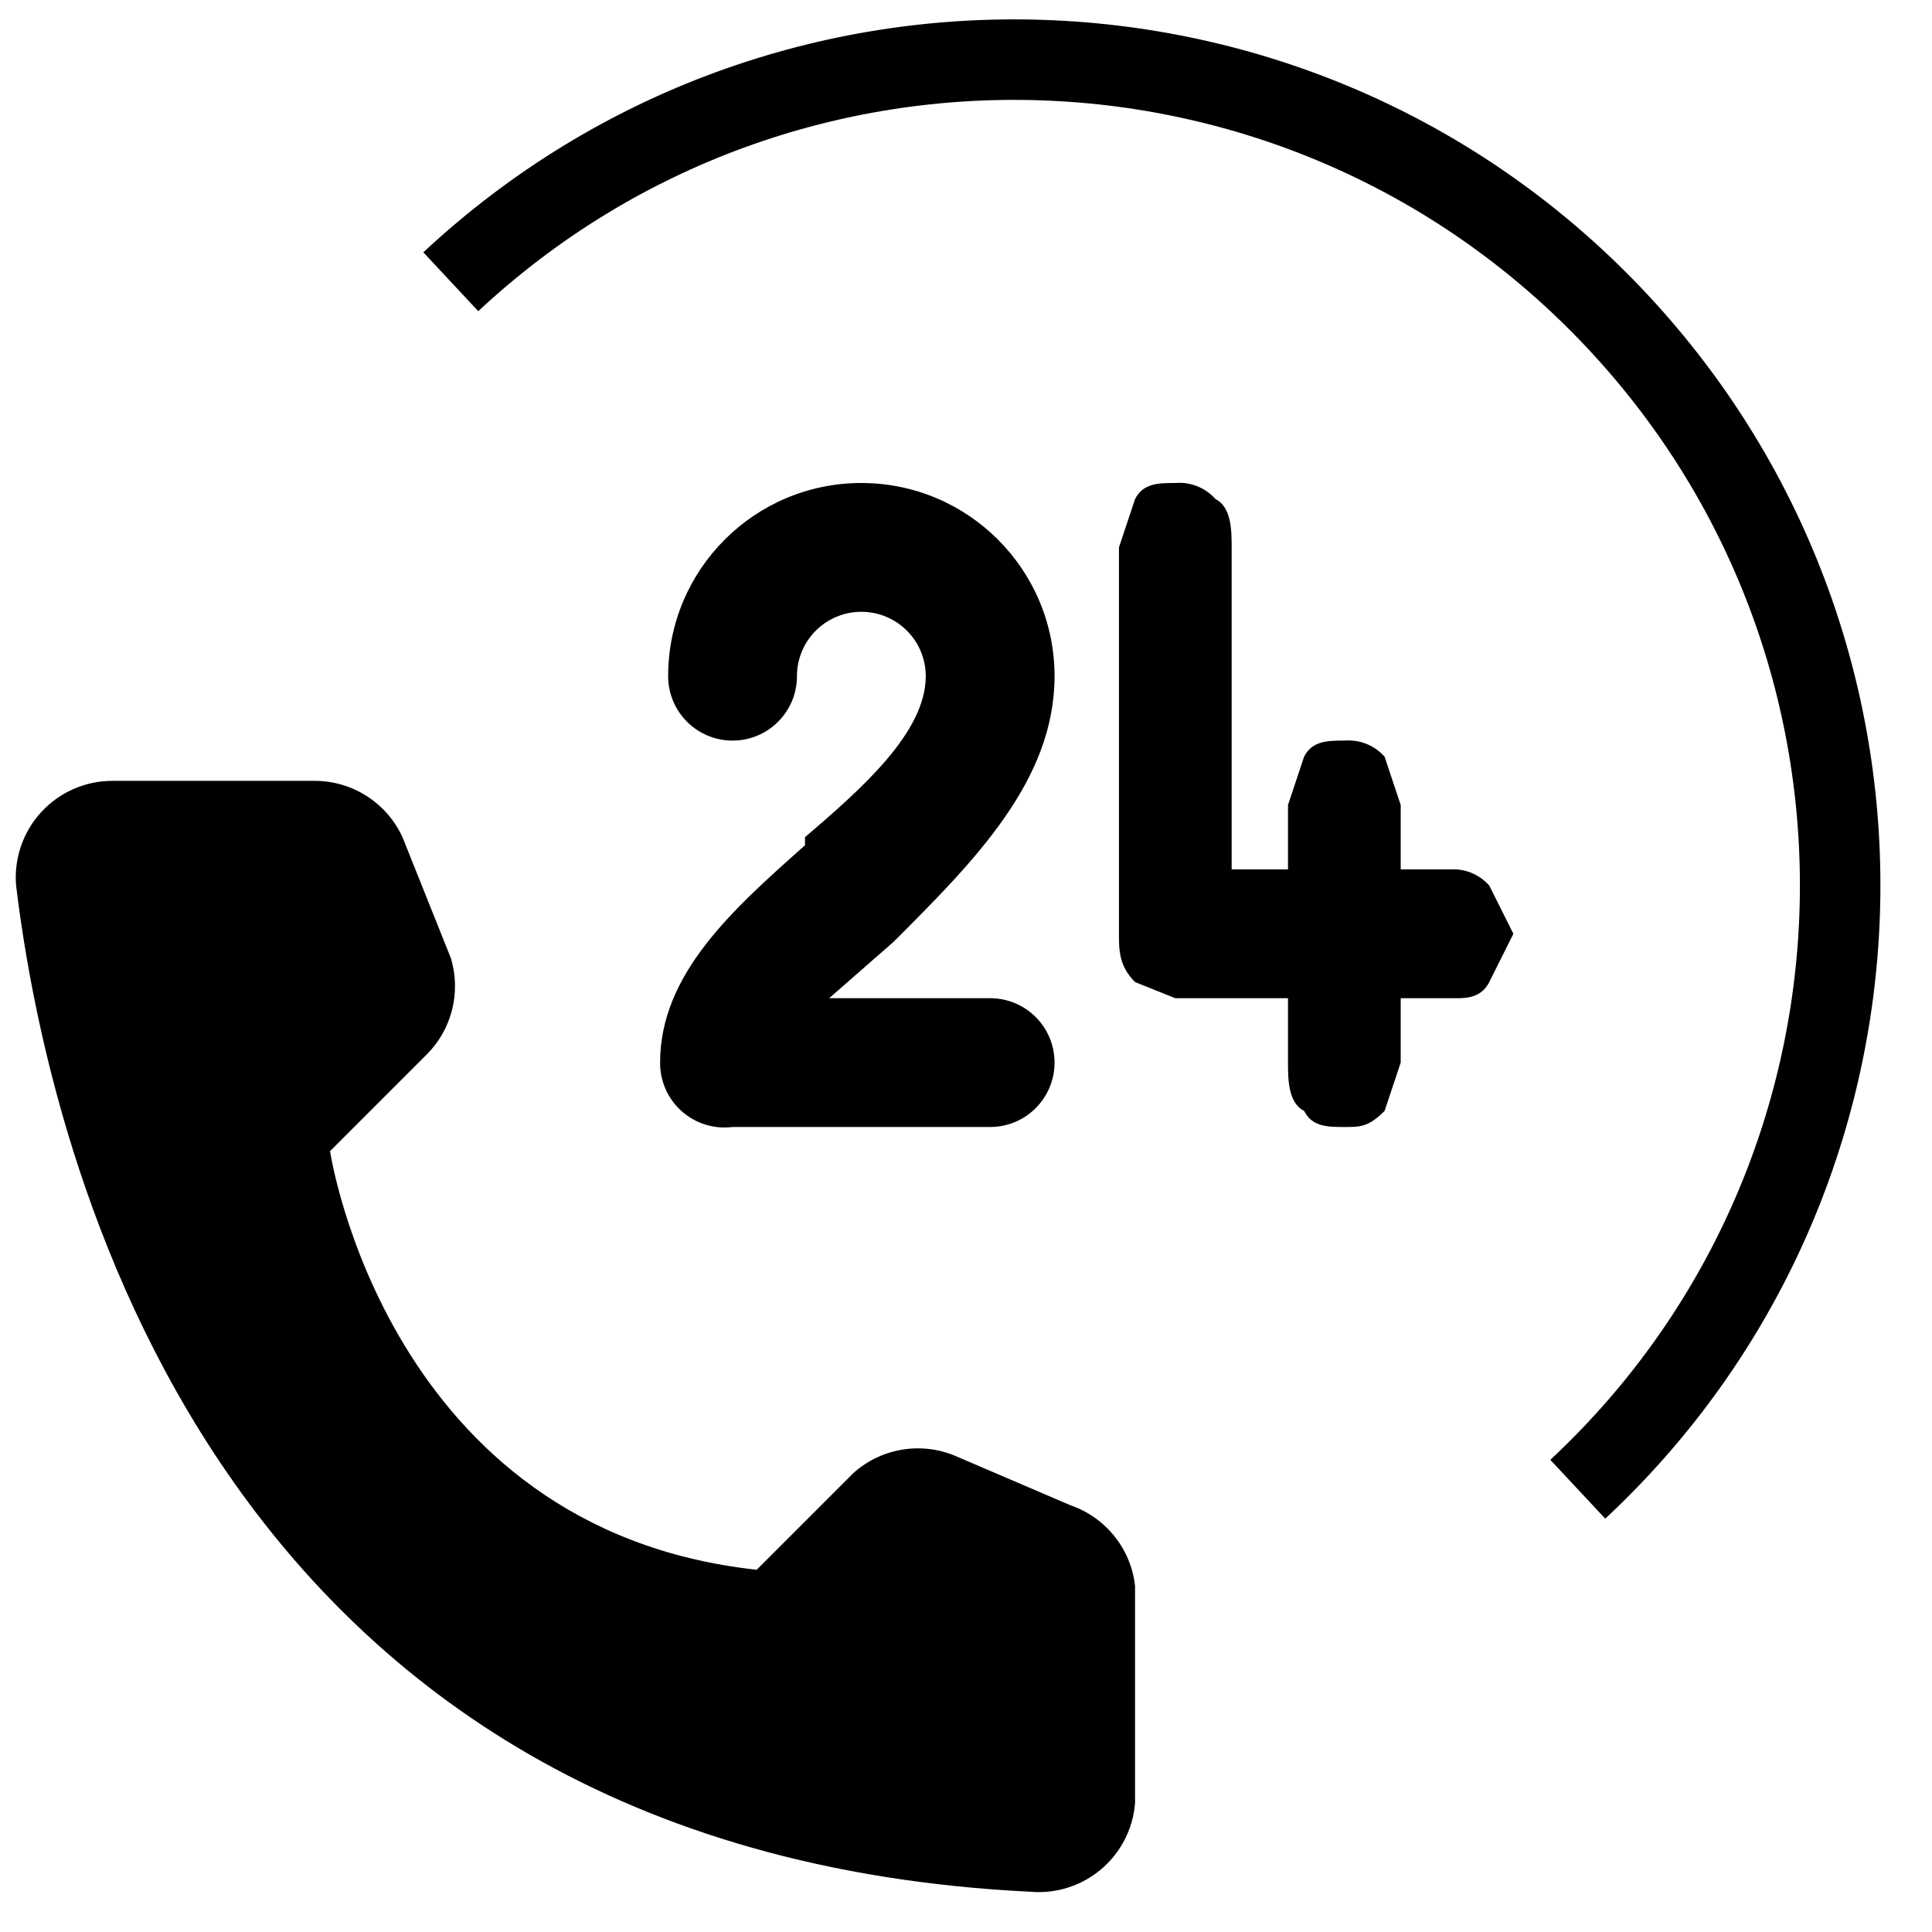
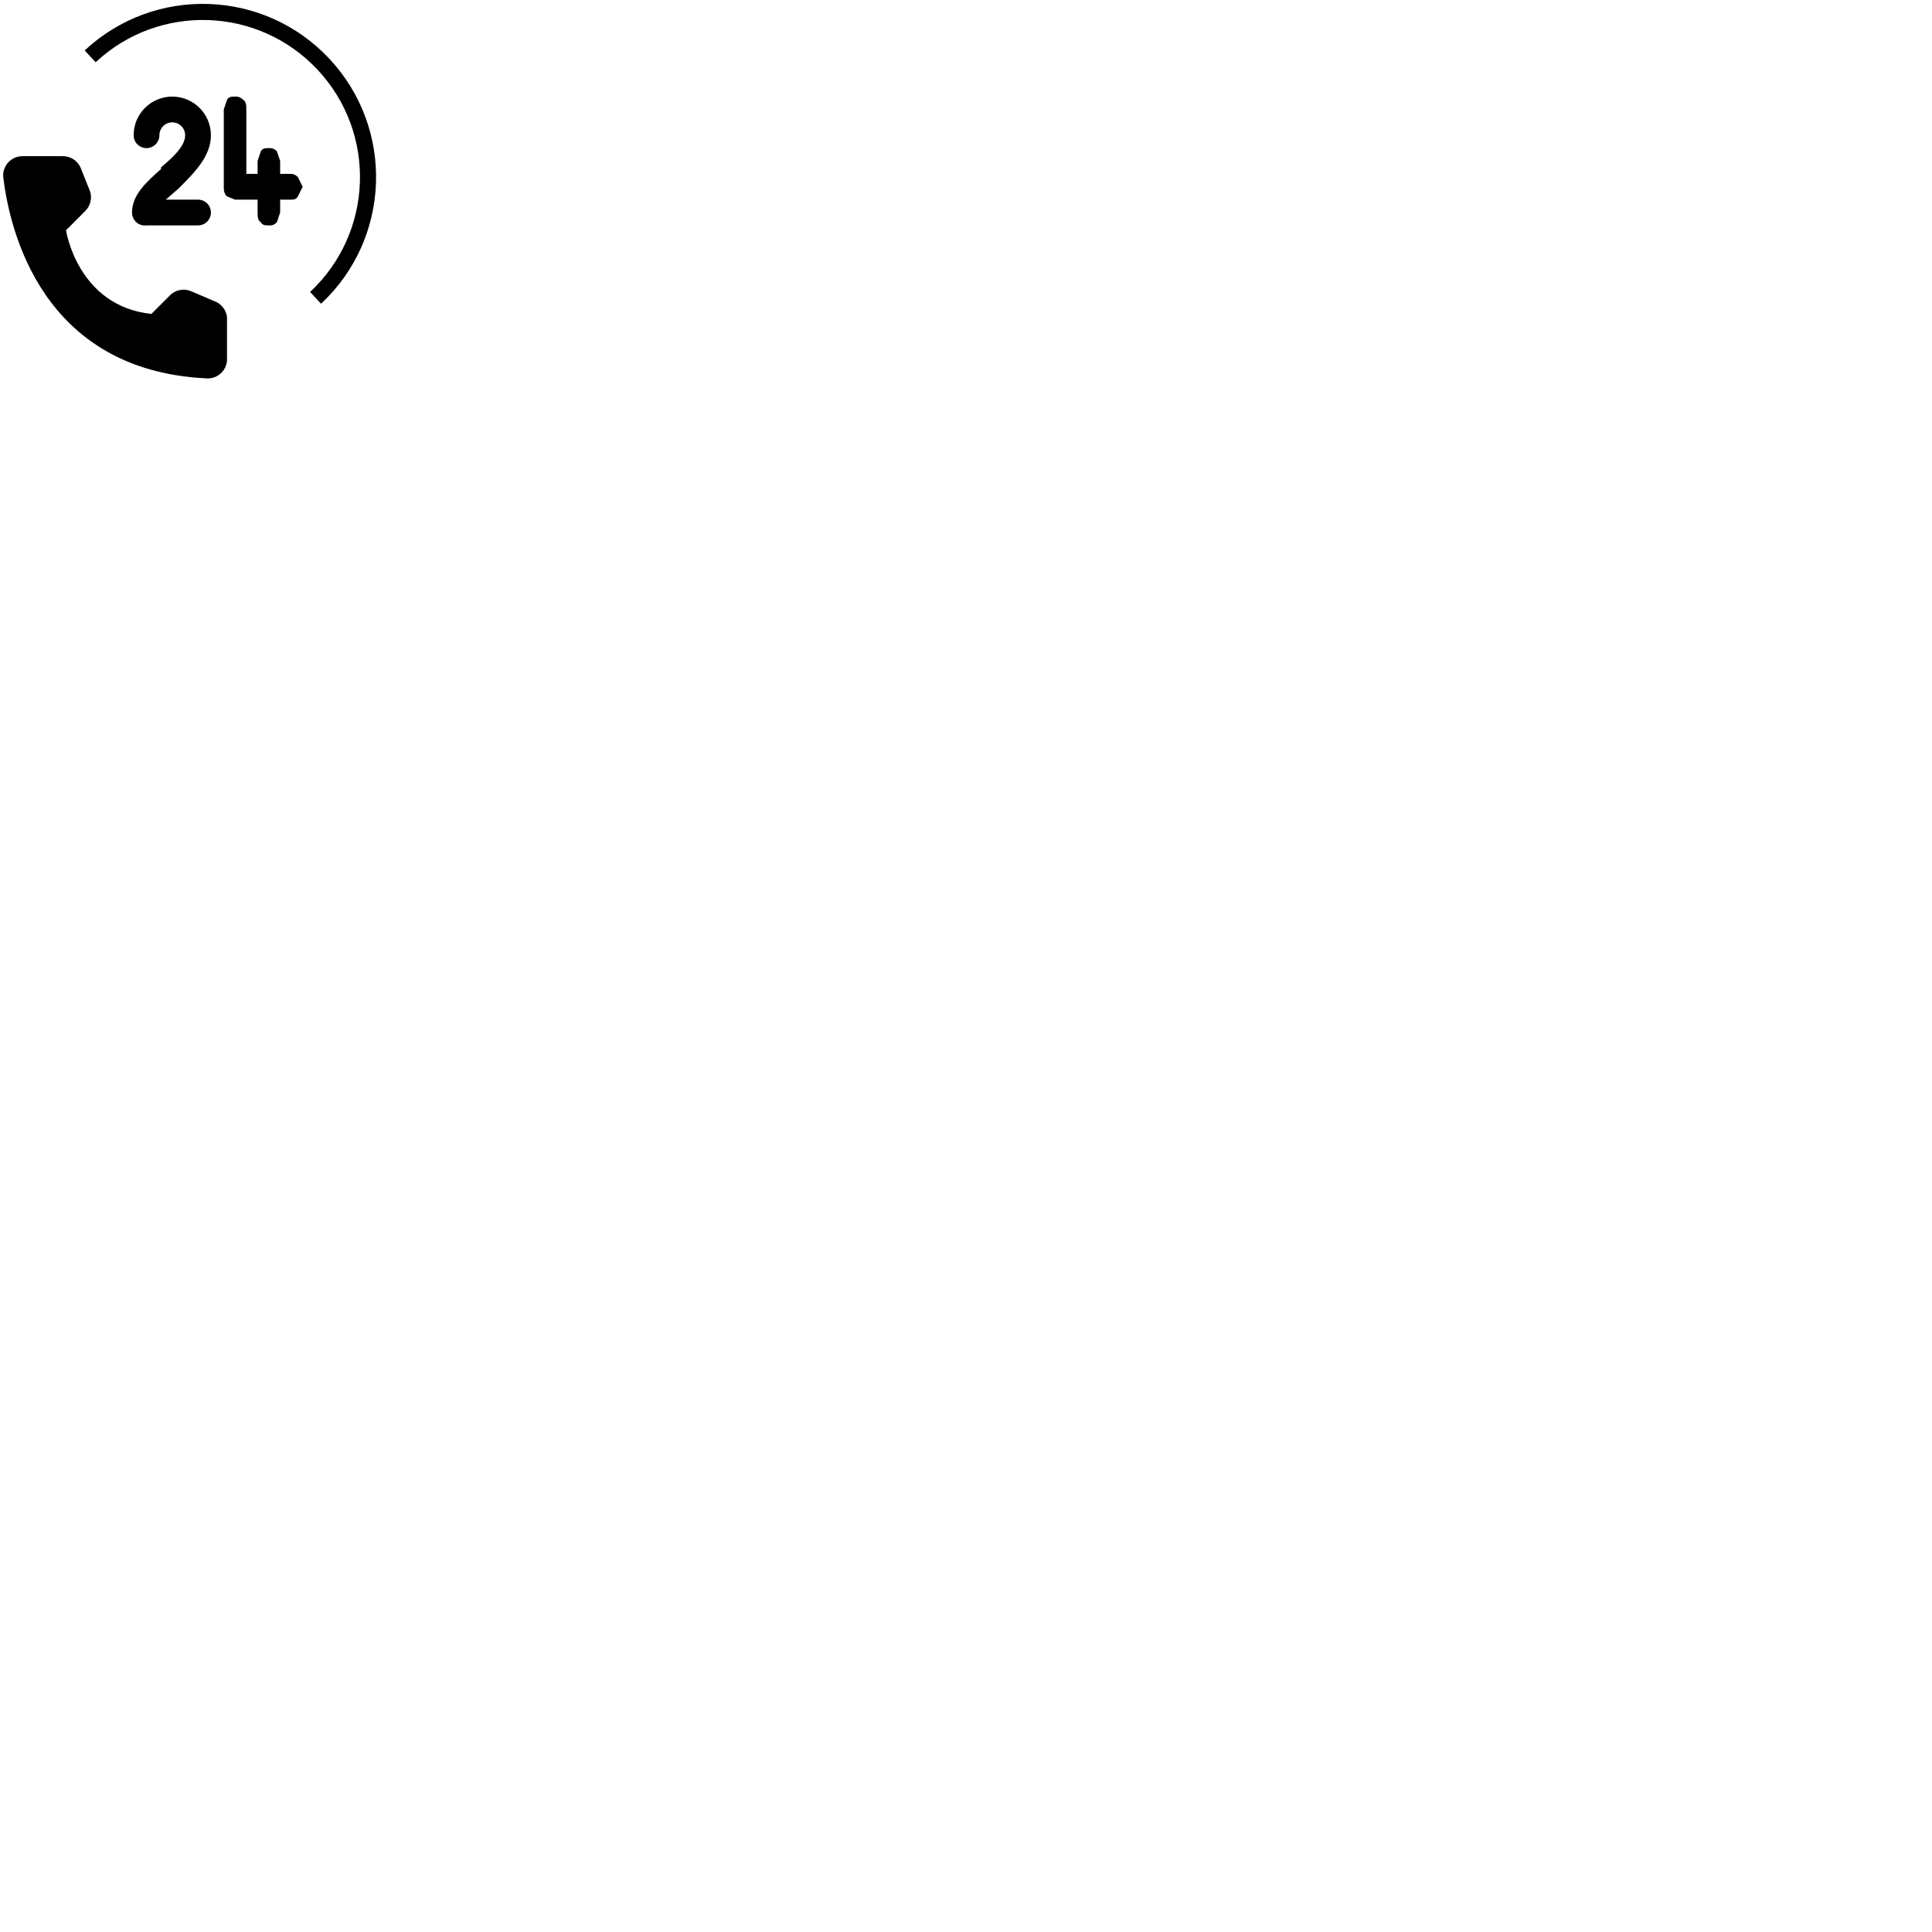
- <svg fill="none" viewBox="0 0 24 24">
+ <svg fill="none" viewBox="0 0 120 120">
  <g clip-path="url(#a)">
    <path stroke="currentColor" d="M19.6 18.5a10.2 10.2 0 0 0-14-15" />
    <path fill="currentColor" d="M10 10.5c-.9.8-1.8 1.6-1.8 2.7a.8.8 0 0 0 .9.8h3.2a.8.8 0 1 0 0-1.6h-2l.8-.7c1-1 2-2 2-3.3a2.4 2.4 0 1 0-4.8 0 .8.8 0 0 0 1.6 0 .8.8 0 0 1 1.6 0c0 .7-.8 1.4-1.5 2ZM14.6 12.4H16v.8c0 .2 0 .5.2.6.1.2.3.2.5.2s.3 0 .5-.2l.2-.6v-.8h.7c.1 0 .3 0 .4-.2l.3-.6-.3-.6a.6.6 0 0 0-.4-.2h-.7V10l-.2-.6a.6.6 0 0 0-.5-.2c-.2 0-.4 0-.5.2l-.2.6v.8h-.7v-4c0-.2 0-.5-.2-.6a.6.6 0 0 0-.5-.2c-.2 0-.4 0-.5.2l-.2.6v4.8c0 .2 0 .4.2.6l.5.2Z" />
    <path fill="currentColor" d="m9.4 19.5 1.2-1.2a1.2 1.2 0 0 1 1.3-.2l1.4.6a1.2 1.2 0 0 1 .8 1v2.7a1.2 1.2 0 0 1-1.3 1.1C2.6 23 .6 14.3.2 11a1.2 1.2 0 0 1 1.2-1.3h2.5a1.2 1.2 0 0 1 1.1.7l.6 1.5a1.2 1.2 0 0 1-.3 1.2l-1.2 1.2s.7 4.7 5.3 5.2Z" />
  </g>
  <defs>
    <clipPath id="a">
      <path fill="currentColor" d="M0 0h24v24H0z" />
    </clipPath>
  </defs>
</svg>
